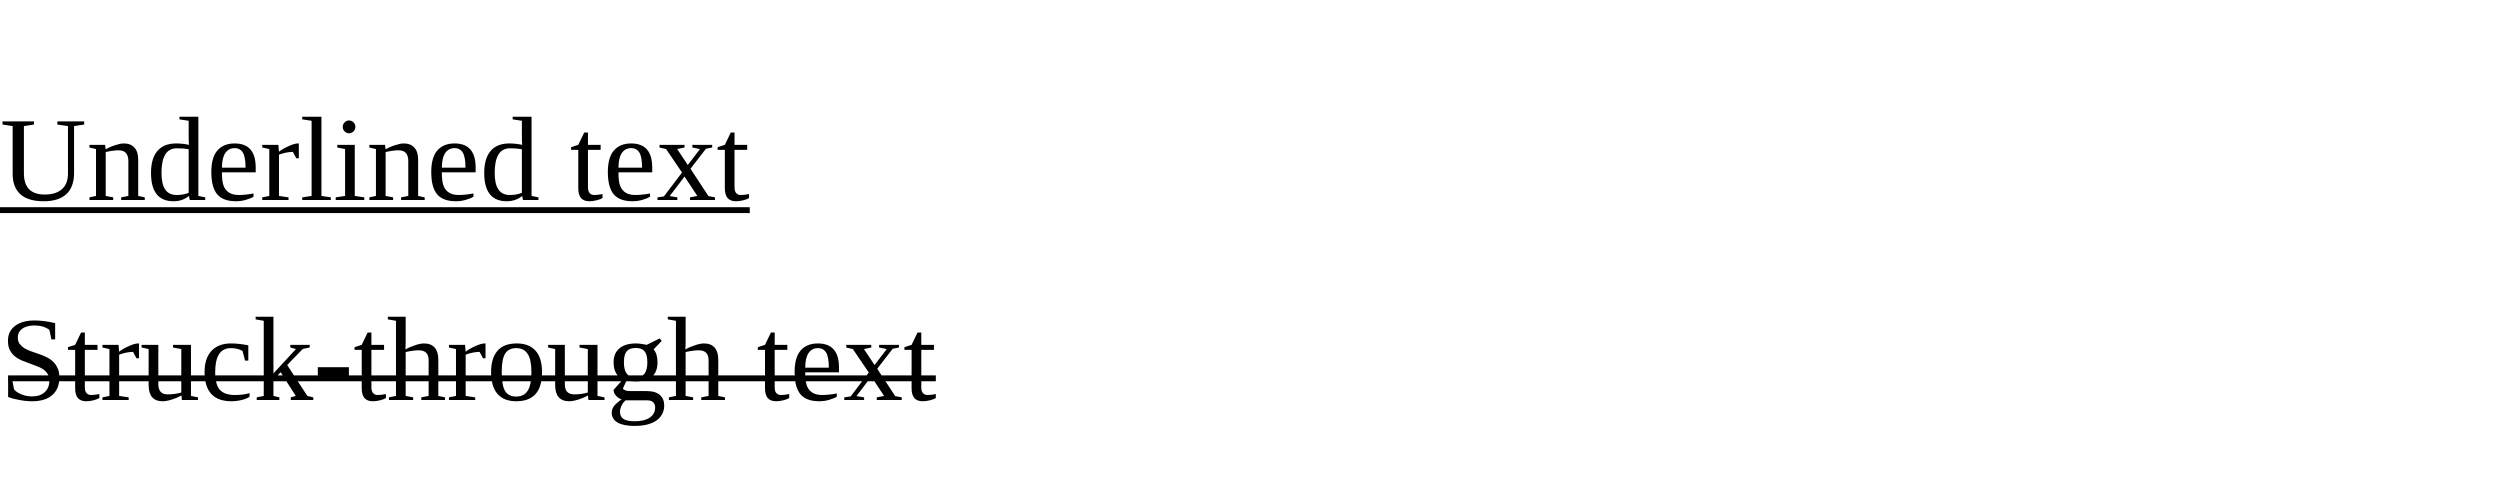
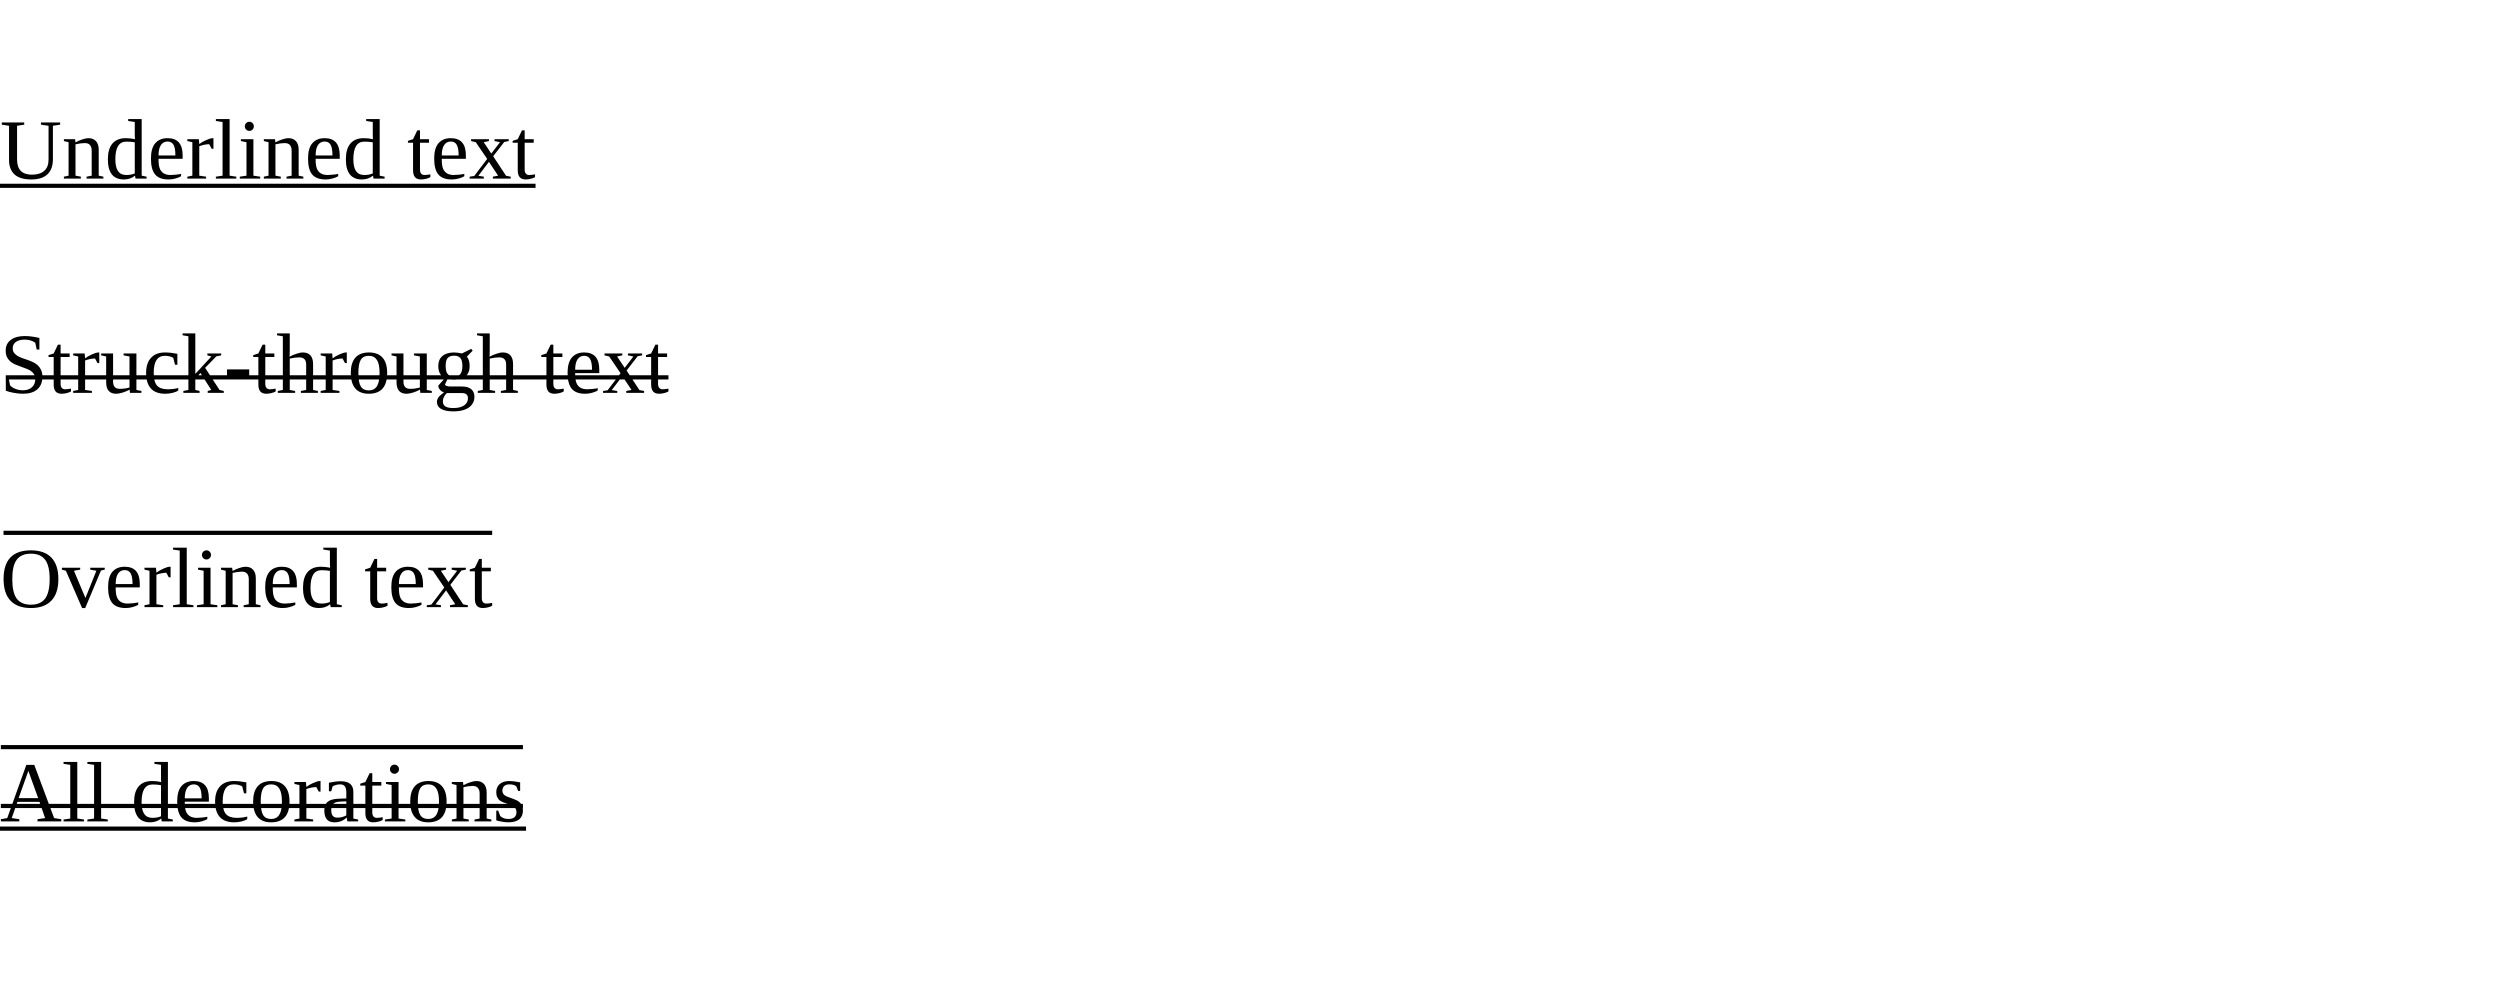
- <svg xmlns="http://www.w3.org/2000/svg" viewBox="0 0 250 50">
-   <text y="20" text-decoration="underline">Underlined text</text>
-   <text x="0" y="40" text-decoration="line-through">Struck-through text</text>
+ <svg xmlns="http://www.w3.org/2000/svg" viewBox="0 0 350 140">
+   <text y="25" text-decoration="underline">Underlined text</text>
+   <text x="0" y="55" text-decoration="line-through">Struck-through text</text>
+   <text x="0" y="85" text-decoration="overline">Overlined text</text>
+   <text x="0" y="115" text-decoration="underline overline line-through">All decorations</text>
</svg>
